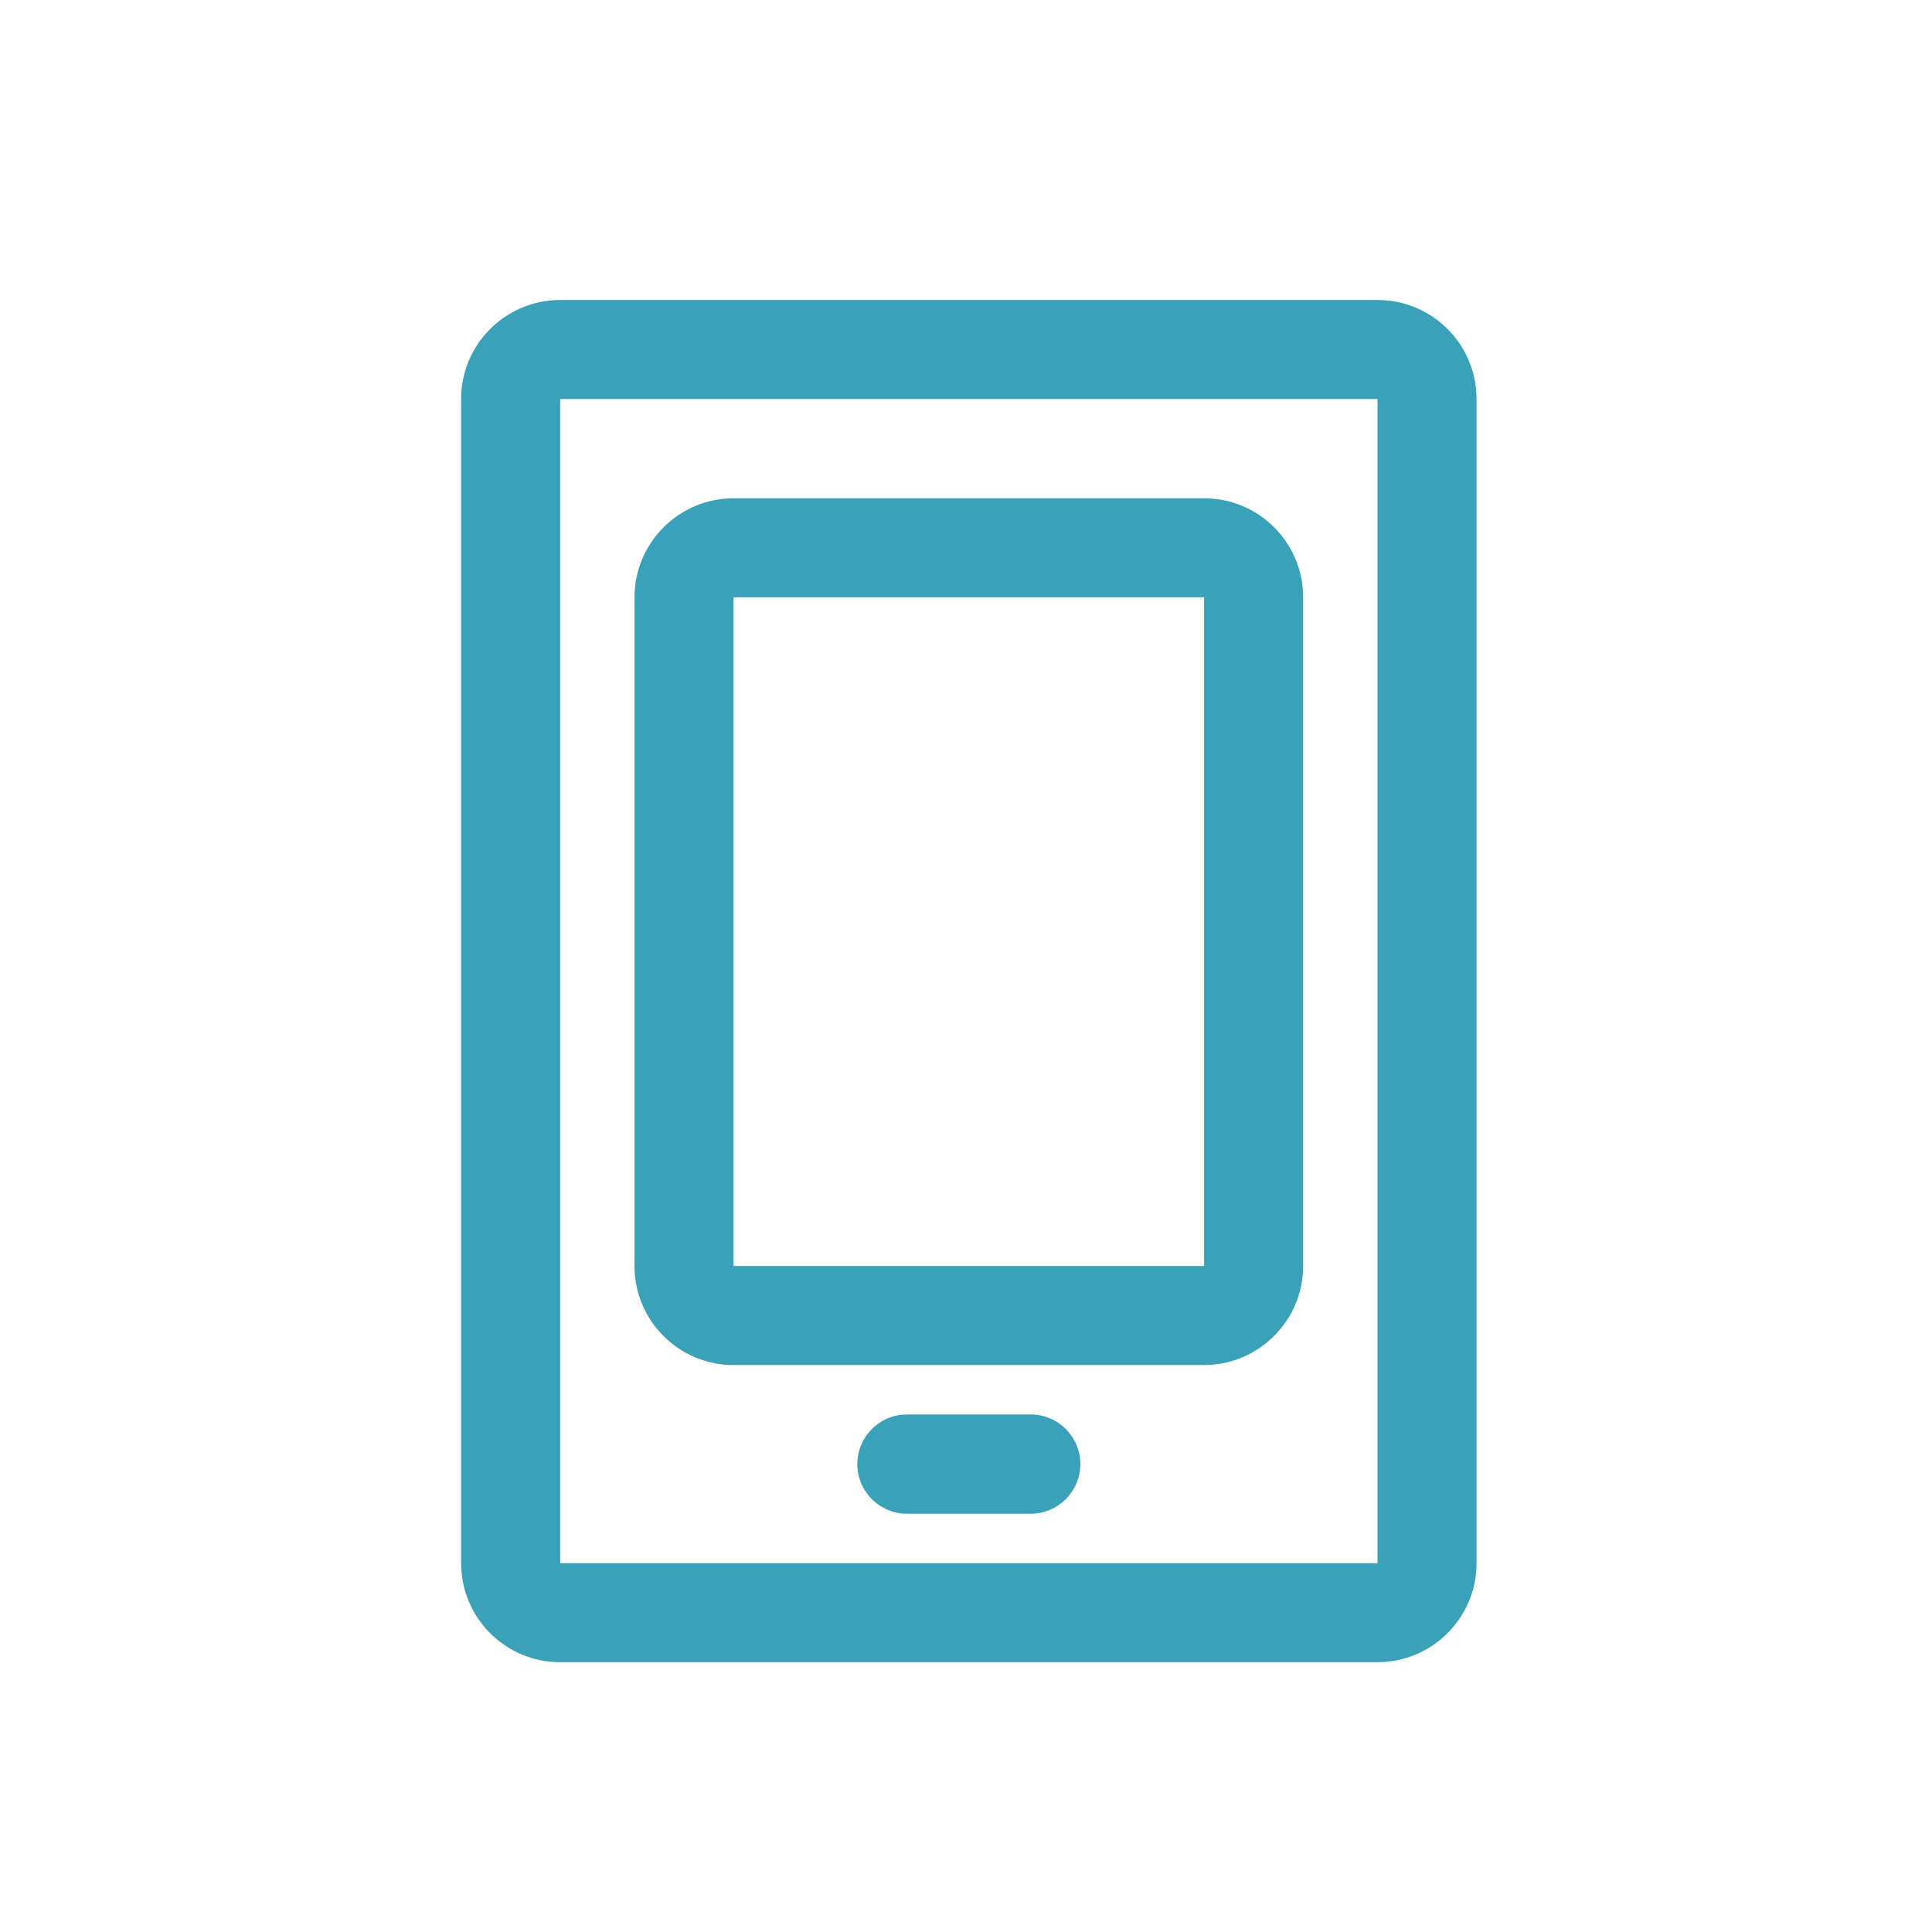
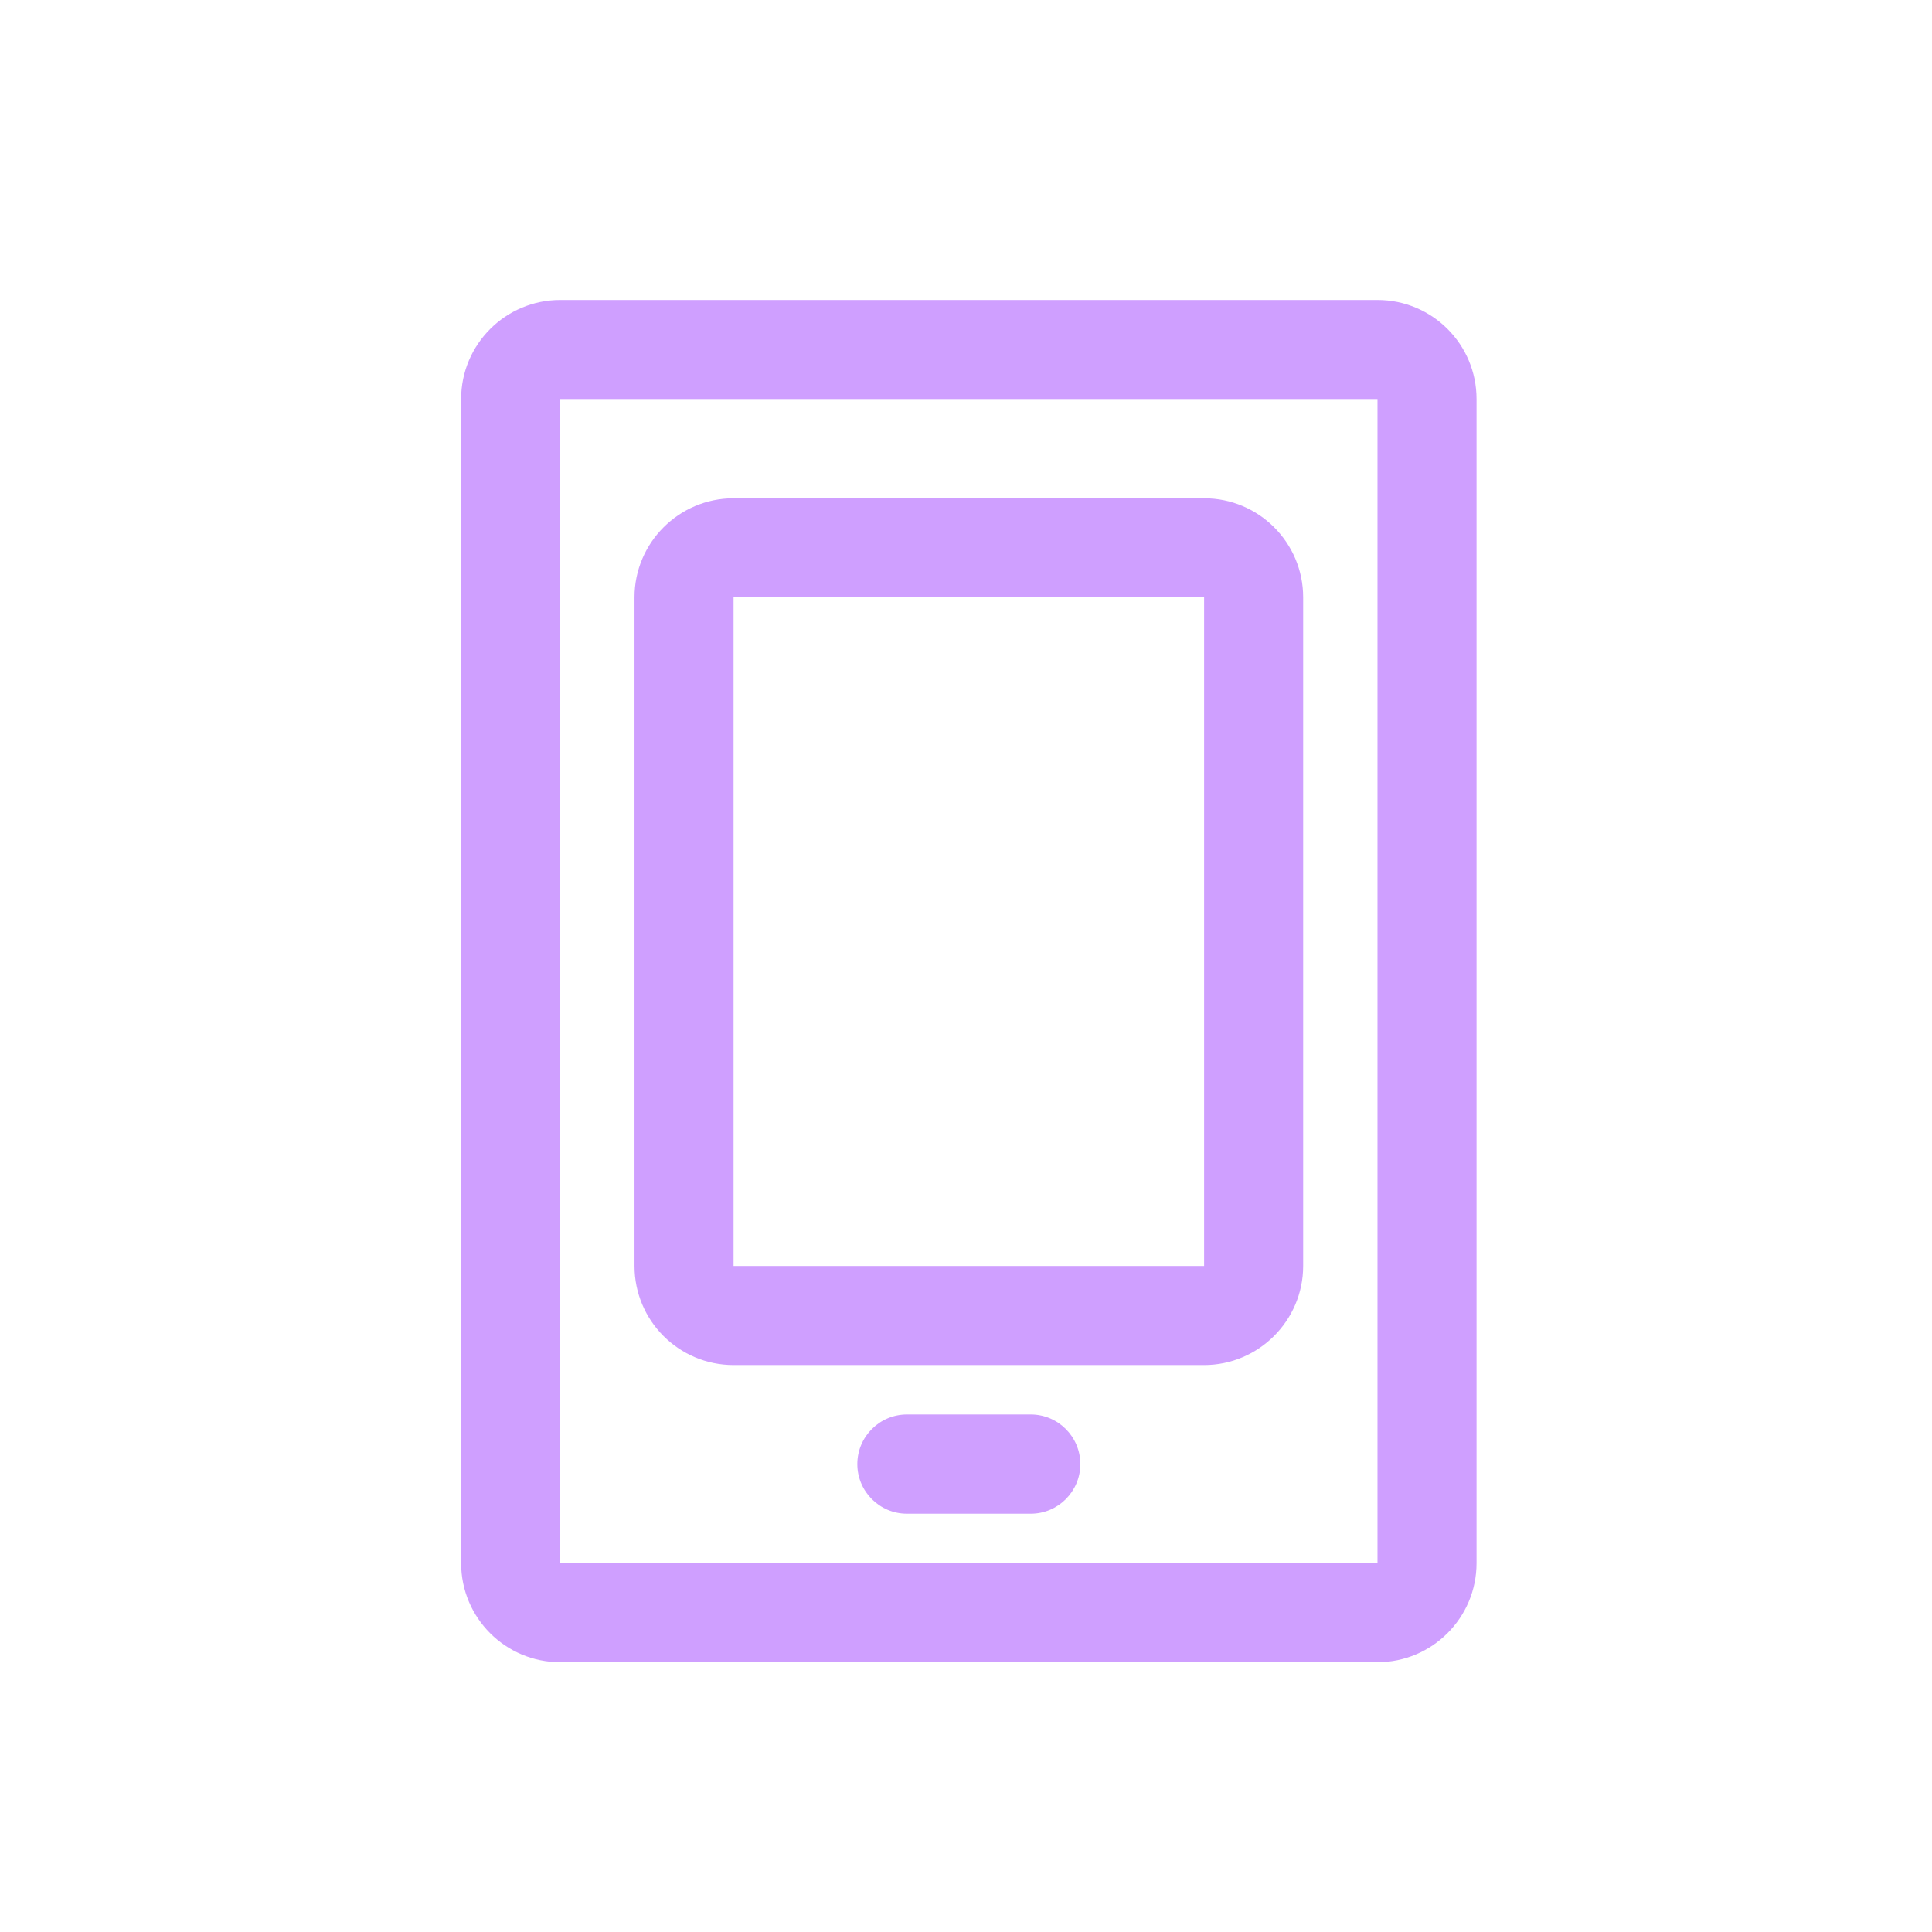
<svg xmlns="http://www.w3.org/2000/svg" width="800px" height="800px" viewBox="0 0 1024 1024" class="icon" version="1.1">
-   <path d="M730.1 881H296.9c-29 0-52.5-23.5-52.5-52.5v-617c0-29 23.6-52.5 52.5-52.5h433.2c29 0 52.5 23.5 52.5 52.5v617c0 29-23.6 52.5-52.5 52.5zM296.9 211.5v617h433.2v-617H296.9z" fill="#3aa1b8" />
-   <path d="M638.2 723.5H388.8c-29 0-52.5-23.5-52.5-52.5V316.6c0-29 23.6-52.5 52.5-52.5h249.4c29 0 52.5 23.5 52.5 52.5V671c0 28.9-23.6 52.5-52.5 52.5z m-249.4-407V671h249.4V316.6H388.8zM480.7 749.7h65.6c14.5 0 26.3 11.8 26.3 26.3s-11.8 26.3-26.3 26.3h-65.6c-14.5 0-26.3-11.8-26.3-26.3s11.8-26.3 26.3-26.3z" fill="#3aa1b8" />
+   <path d="M730.1 881H296.9c-29 0-52.5-23.5-52.5-52.5v-617c0-29 23.6-52.5 52.5-52.5h433.2c29 0 52.5 23.5 52.5 52.5v617c0 29-23.6 52.5-52.5 52.5zM296.9 211.5v617h433.2v-617H296.9z" fill="#CF9FFF" />
+   <path d="M638.2 723.5H388.8c-29 0-52.5-23.5-52.5-52.5V316.6c0-29 23.6-52.5 52.5-52.5h249.4c29 0 52.5 23.5 52.5 52.5V671c0 28.9-23.6 52.5-52.5 52.5z m-249.4-407V671h249.4V316.6H388.8zM480.7 749.7h65.6c14.5 0 26.3 11.8 26.3 26.3s-11.8 26.3-26.3 26.3h-65.6c-14.5 0-26.3-11.8-26.3-26.3s11.8-26.3 26.3-26.3z" fill="#CF9FFF" />
</svg>
